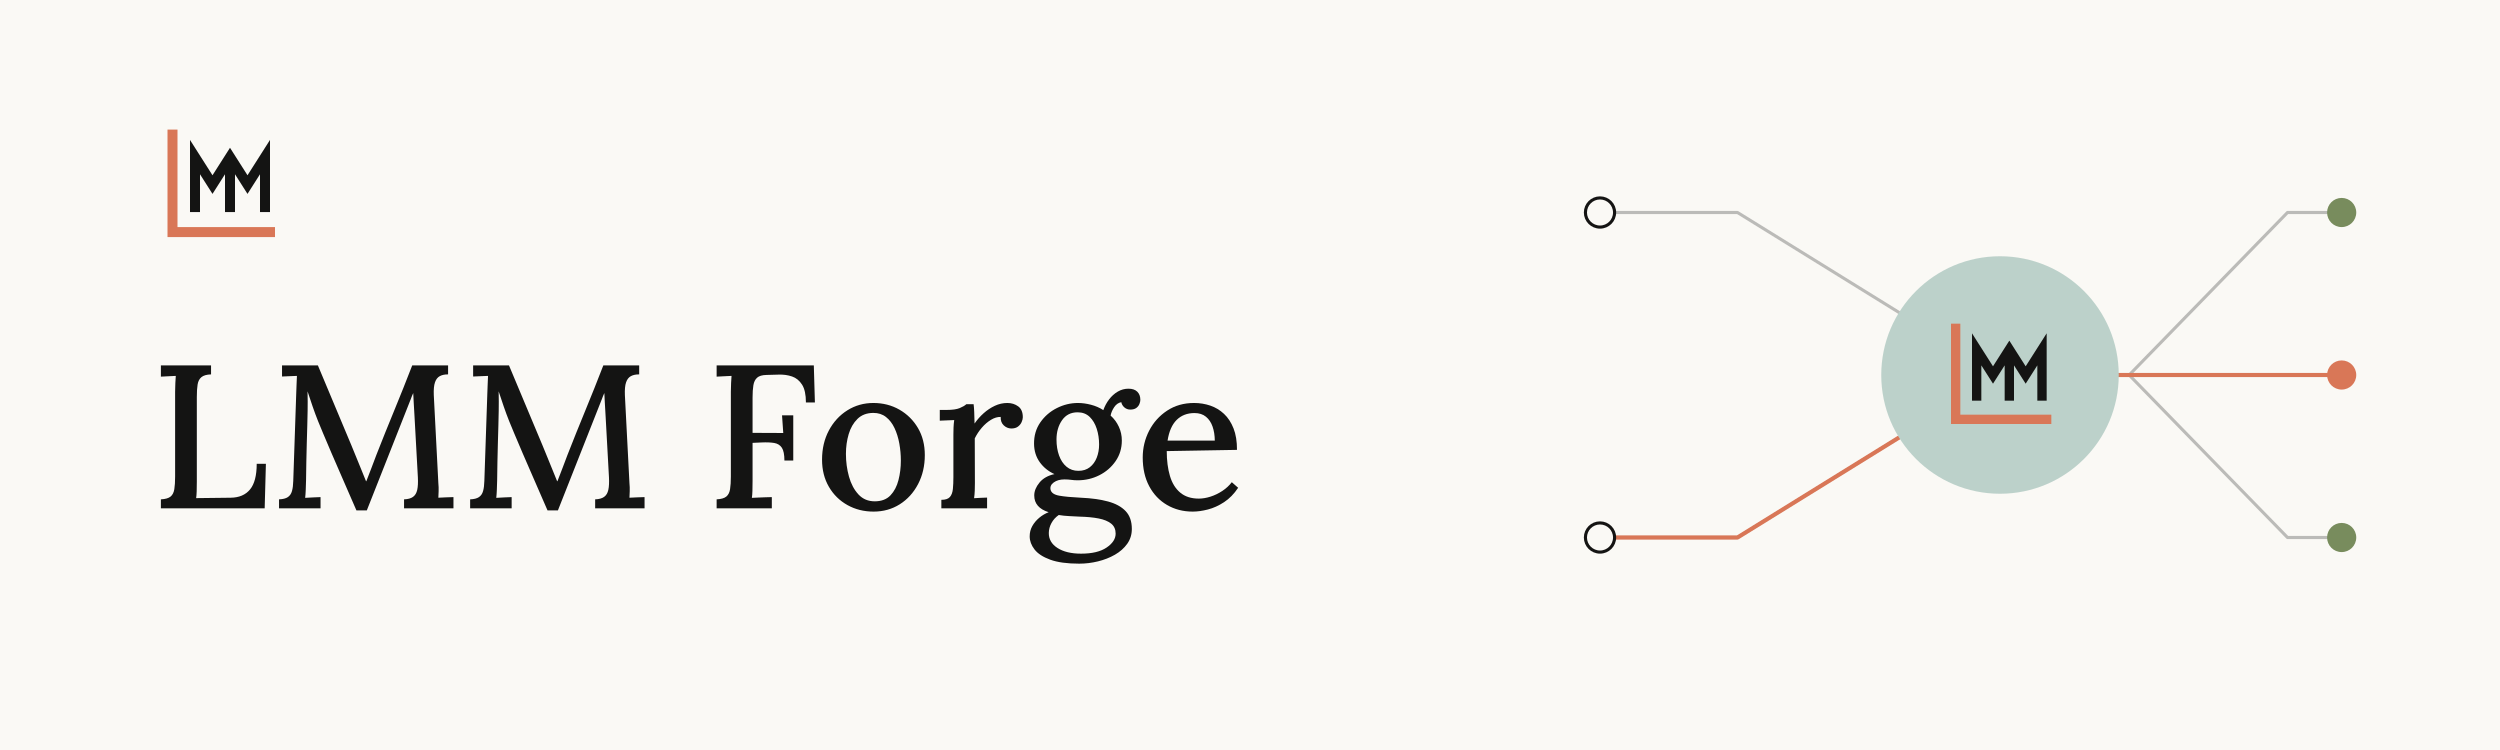
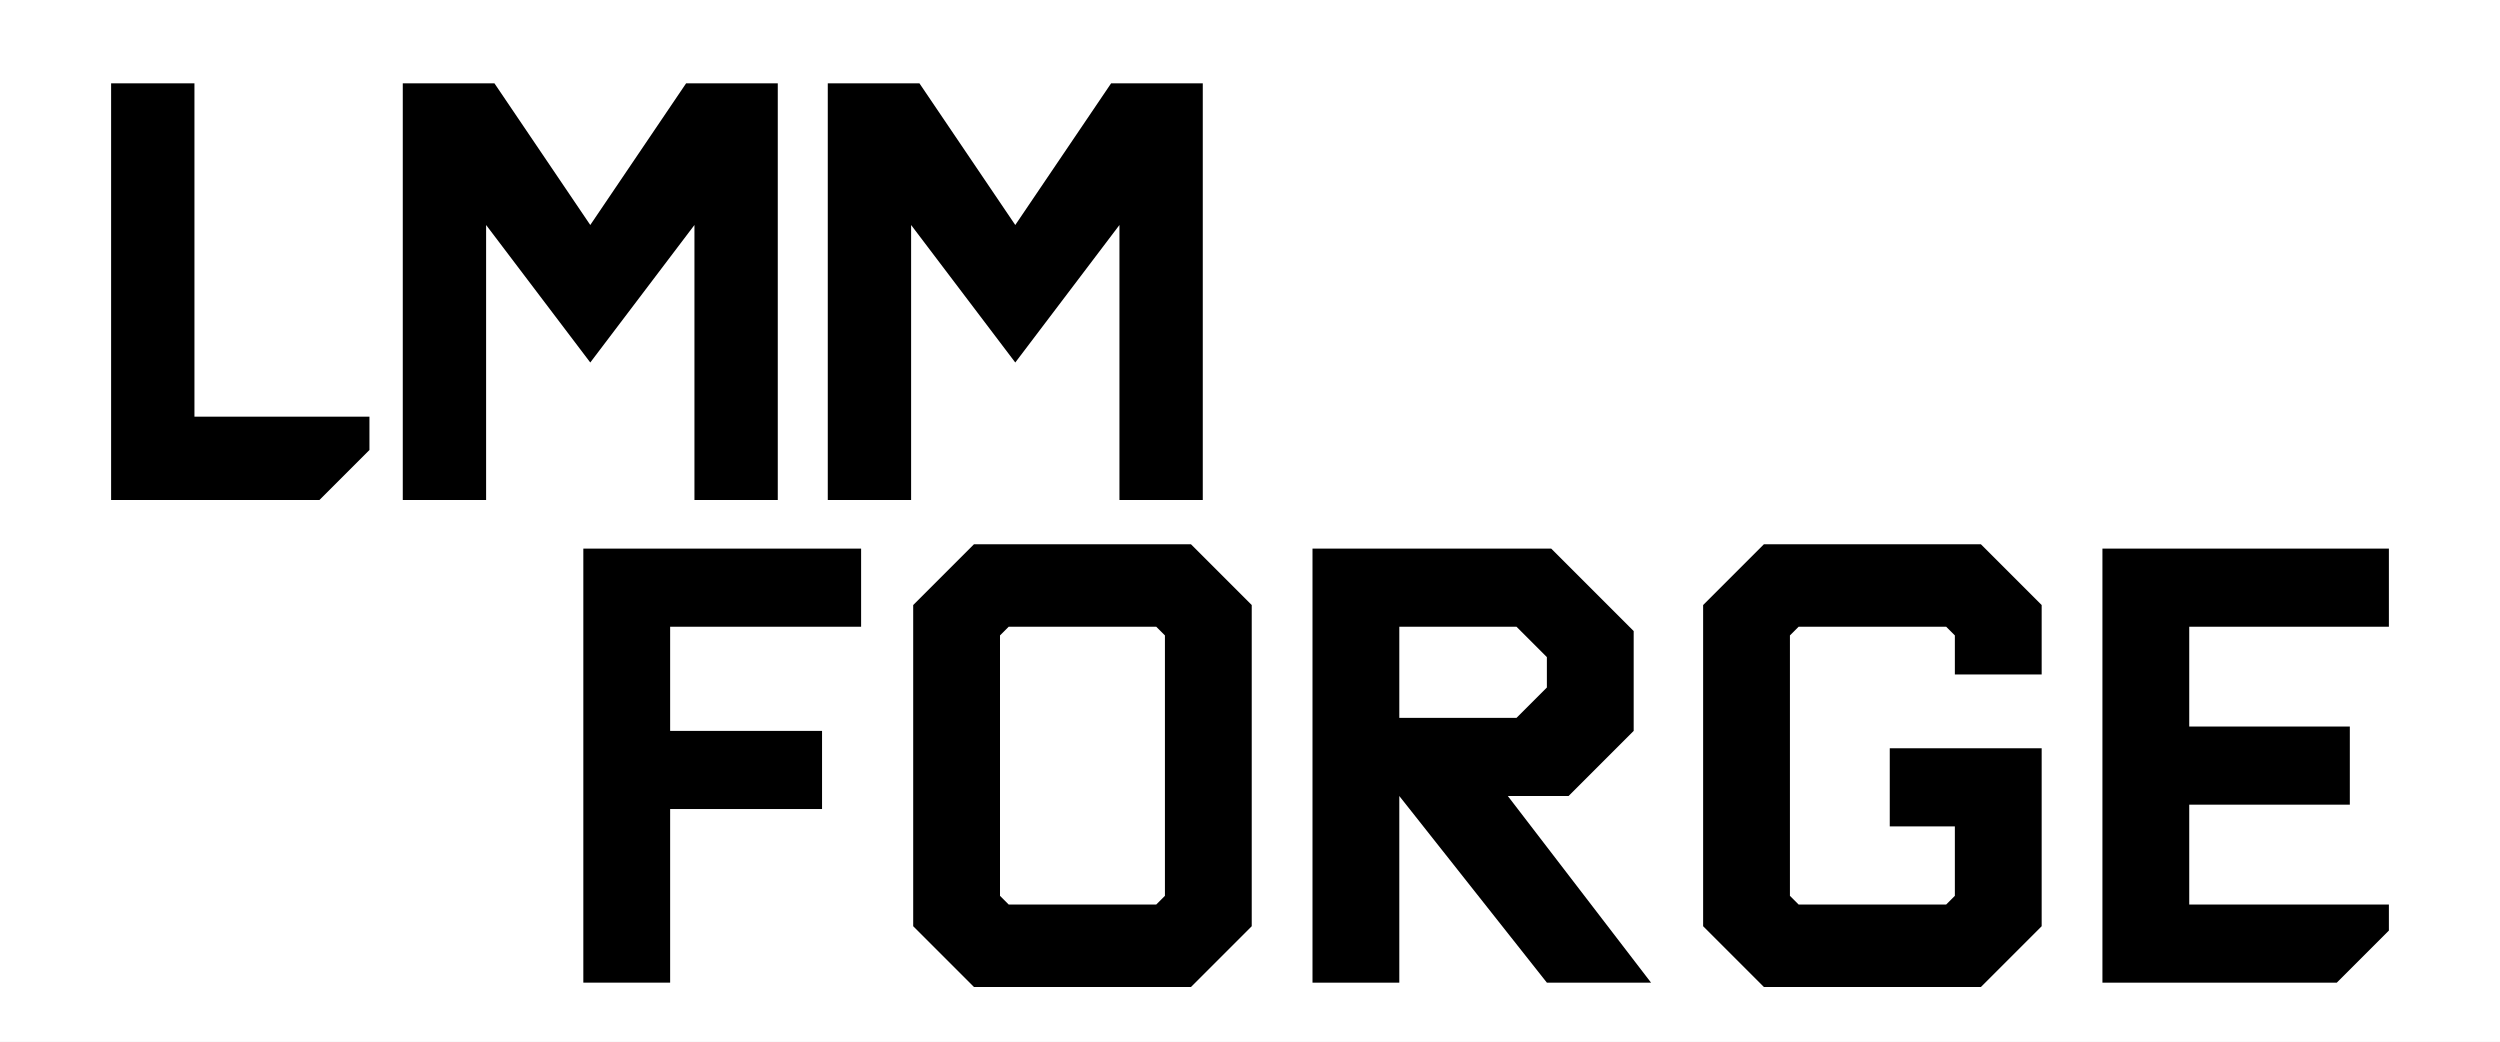
- <svg xmlns="http://www.w3.org/2000/svg" viewBox="0 0 1200 360" role="img" aria-labelledby="cover-title cover-desc">
-   <rect width="1200" height="360" fill="#faf9f5" />
-   <g transform="translate(72 55) scale(1.2)" fill="none" stroke-width="4">
-     <path d="M9 8v39h39" stroke="#d97757" stroke-linecap="square" />
-     <path d="M18 39V17l7 11 7-11 7 11 7-11v22M32 17v22" stroke="#141413" stroke-linejoin="miter" stroke-miterlimit="10" />
-   </g>
-   <g fill="#141413" aria-hidden="true">
-     <path d="M77.227 244V239.688Q80.461 239.525 81.882 238.349Q83.303 237.173 83.678 234.788Q84.054 232.403 84.054 228.81V188.075Q84.054 185.886 84.168 183.861Q84.283 181.835 84.381 180.431Q82.682 180.529 80.722 180.61Q78.762 180.692 77.227 180.79V175.4H101.302V179.712Q98.166 179.81 96.696 181.019Q95.226 182.227 94.85 184.563Q94.475 186.899 94.475 190.59V231.129Q94.475 233.775 94.409 235.801Q94.344 237.826 94.148 239.1L110.743 238.904Q116.786 238.839 120.004 234.951Q123.221 231.064 123.221 222.636H127.631L127.043 244Z" />
-     <path d="M171.078 244.98Q167.093 235.735 163.058 226.556Q159.024 217.377 155.104 208.034Q153.928 205.322 152.638 202.072Q151.347 198.822 150.09 195.196Q148.832 191.57 147.623 187.846Q147.689 190.394 147.689 192.729Q147.689 195.065 147.656 197.254Q147.591 200.324 147.493 204.375Q147.395 208.426 147.248 212.917Q147.101 217.409 147.035 221.901Q146.97 226.393 146.905 230.476Q146.839 232.795 146.758 235.049Q146.676 237.303 146.48 238.969Q148.277 238.839 150.286 238.757Q152.295 238.675 153.863 238.61V244H133.936V239.688Q136.713 239.59 138.166 238.61Q139.62 237.63 140.159 235.67Q140.698 233.71 140.763 230.835L142.201 188.532Q142.299 186.343 142.364 184.22Q142.429 182.097 142.527 180.431Q140.829 180.529 138.869 180.578Q136.909 180.627 135.373 180.725V175.4H152.589L168.759 213.979Q169.902 216.691 171.078 219.647Q172.254 222.603 173.463 225.494Q174.671 228.385 175.684 230.966H175.847Q176.991 228.059 178.33 224.531Q179.669 221.003 180.715 218.226Q184.863 207.642 189.224 197.058Q193.585 186.474 197.865 175.4H215.08V179.712Q212.728 179.679 211.127 180.529Q209.527 181.378 208.792 183.518Q208.057 185.657 208.22 189.675L210.409 231.913Q210.605 233.906 210.539 235.768Q210.474 237.63 210.409 238.904Q212.14 238.773 214.149 238.724Q216.158 238.675 217.661 238.61V244H193.945V239.688Q196.721 239.59 198.24 238.512Q199.759 237.434 200.266 235.147Q200.772 232.861 200.576 229.071L199.008 200.586Q198.943 199.148 198.812 197.139Q198.681 195.13 198.567 192.926Q198.453 190.721 198.355 188.663Q198.061 189.349 197.734 190.084Q197.407 190.819 197.146 191.635L176.076 244.98Z" />
-     <path d="M262.806 244.98Q258.821 235.735 254.786 226.556Q250.752 217.377 246.832 208.034Q245.656 205.322 244.366 202.072Q243.075 198.822 241.818 195.196Q240.56 191.57 239.351 187.846Q239.417 190.394 239.417 192.729Q239.417 195.065 239.384 197.254Q239.319 200.324 239.221 204.375Q239.123 208.426 238.976 212.917Q238.829 217.409 238.763 221.901Q238.698 226.393 238.633 230.476Q238.567 232.795 238.486 235.049Q238.404 237.303 238.208 238.969Q240.005 238.839 242.014 238.757Q244.023 238.675 245.591 238.61V244H225.664V239.688Q228.441 239.59 229.894 238.61Q231.348 237.63 231.887 235.67Q232.426 233.71 232.491 230.835L233.929 188.532Q234.027 186.343 234.092 184.22Q234.157 182.097 234.255 180.431Q232.557 180.529 230.597 180.578Q228.637 180.627 227.101 180.725V175.4H244.317L260.487 213.979Q261.63 216.691 262.806 219.647Q263.982 222.603 265.191 225.494Q266.399 228.385 267.412 230.966H267.575Q268.719 228.059 270.058 224.531Q271.397 221.003 272.443 218.226Q276.591 207.642 280.952 197.058Q285.313 186.474 289.593 175.4H306.808V179.712Q304.456 179.679 302.855 180.529Q301.255 181.378 300.52 183.518Q299.785 185.657 299.948 189.675L302.137 231.913Q302.333 233.906 302.267 235.768Q302.202 237.63 302.137 238.904Q303.868 238.773 305.877 238.724Q307.886 238.675 309.389 238.61V244H285.673V239.688Q288.449 239.59 289.968 238.512Q291.487 237.434 291.994 235.147Q292.5 232.861 292.304 229.071L290.736 200.586Q290.671 199.148 290.54 197.139Q290.409 195.13 290.295 192.926Q290.181 190.721 290.083 188.663Q289.789 189.349 289.462 190.084Q289.135 190.819 288.874 191.635L267.804 244.98Z" />
-     <path d="M343.983 244V239.688Q347.217 239.525 348.638 238.349Q350.059 237.173 350.434 234.788Q350.81 232.403 350.81 228.81V188.075Q350.81 185.886 350.924 183.861Q351.039 181.835 351.137 180.431Q349.438 180.529 347.478 180.61Q345.518 180.692 343.983 180.79V175.4H390.631L391.153 193.171H386.841Q386.841 187.519 384.979 184.612Q383.117 181.705 380.177 180.708Q377.237 179.712 373.873 179.81L367.927 179.973Q364.824 180.039 363.419 181.296Q362.015 182.554 361.623 184.922Q361.231 187.291 361.231 190.851V207.773L375.963 207.838L375.375 199.345H380.765V221.068H376.519Q376.519 216.756 375.277 214.894Q374.036 213.032 371.602 212.624Q369.169 212.215 365.543 212.379L361.231 212.575V230.868Q361.231 233.514 361.165 235.605Q361.1 237.695 360.904 238.969Q362.374 238.871 364.073 238.822Q365.771 238.773 367.454 238.692Q369.136 238.61 370.475 238.61V244Z" />
-     <path d="M419.312 245.568Q412.387 245.568 406.768 242.432Q401.149 239.296 397.866 233.661Q394.583 228.026 394.583 220.643Q394.583 212.771 397.866 206.613Q401.149 200.455 406.752 196.944Q412.354 193.432 419.214 193.432Q426.139 193.432 431.725 196.633Q437.311 199.835 440.611 205.437Q443.91 211.039 443.91 218.422Q443.91 226.197 440.676 232.371Q437.442 238.545 431.889 242.056Q426.335 245.568 419.312 245.568ZM419.965 240.635Q424.735 240.603 427.43 237.761Q430.125 234.919 431.268 230.443Q432.411 225.968 432.411 221.133Q432.411 216.985 431.676 212.901Q430.941 208.818 429.373 205.486Q427.805 202.154 425.274 200.161Q422.742 198.169 419.149 198.201Q414.477 198.234 411.586 201.076Q408.695 203.918 407.372 208.377Q406.049 212.836 406.049 217.867Q406.049 223.583 407.519 228.81Q408.989 234.037 412.076 237.352Q415.163 240.668 419.965 240.635Z" />
-     <path d="M451.848 239.917Q454.788 239.917 455.964 238.545Q457.14 237.173 457.385 234.706Q457.63 232.24 457.63 229.039V208.655Q457.63 207.021 457.695 205.241Q457.761 203.461 458.022 201.631Q456.323 201.729 454.478 201.778Q452.632 201.827 451.097 201.925V196.764H454.429Q458.512 196.764 460.652 195.882Q462.791 195 463.837 194.02H467.332Q467.528 195.392 467.626 197.826Q467.724 200.259 467.789 203.297Q469.651 200.586 472.134 198.365Q474.617 196.143 477.508 194.788Q480.399 193.432 483.535 193.432Q486.507 193.432 488.729 195.049Q490.95 196.666 490.95 200.259Q490.95 201.272 490.395 202.562Q489.839 203.853 488.631 204.767Q487.422 205.682 485.397 205.682Q483.306 205.617 481.771 204.147Q480.235 202.677 480.333 200.129Q478.047 200.063 475.662 201.517Q473.277 202.971 471.268 205.306Q469.259 207.642 467.887 210.419L467.953 231.815Q467.953 233.579 467.887 235.425Q467.822 237.271 467.561 239.133Q469.129 239.002 470.778 238.953Q472.428 238.904 473.8 238.839V244H451.848Z" />
-     <path d="M518.031 270.558Q509.341 270.558 504.115 268.647Q498.888 266.736 496.569 263.731Q494.249 260.725 494.249 257.459Q494.249 254.747 495.491 252.526Q496.732 250.305 498.806 248.557Q500.881 246.809 503.363 245.862Q499.933 244.784 498.186 242.775Q496.438 240.766 496.438 237.826Q496.438 234.69 498.953 231.636Q501.469 228.581 506.14 227.569Q501.763 225.576 499.084 221.852Q496.405 218.128 496.34 213.065Q496.275 207.185 499.345 202.758Q502.416 198.332 507.283 195.882Q512.151 193.432 517.41 193.432Q520.415 193.432 523.682 194.281Q526.949 195.131 529.595 196.862Q530.607 194.02 532.388 191.684Q534.168 189.349 536.553 187.96Q538.937 186.572 541.649 186.572Q544.458 186.572 545.912 188.026Q547.365 189.479 547.365 191.929Q547.365 192.779 546.924 193.906Q546.483 195.033 545.422 195.817Q544.36 196.601 542.531 196.601Q540.93 196.601 539.721 195.572Q538.513 194.543 538.219 193.04Q536.161 193.432 534.821 195.425Q533.482 197.417 533.09 199.475Q535.605 201.729 537.043 204.833Q538.48 207.936 538.48 211.464Q538.48 217.017 535.491 221.346Q532.502 225.674 527.684 228.108Q522.865 230.541 517.279 230.541Q515.613 230.541 514.176 230.329Q512.739 230.117 510.942 230.117Q507.806 230.117 505.813 231.554Q503.821 232.991 504.278 235.082Q504.801 237.271 508.427 237.924Q512.053 238.577 518.847 238.904Q526.393 239.231 531.865 240.717Q537.337 242.203 540.309 245.339Q543.282 248.475 543.282 253.898Q543.282 257.916 541.061 261.036Q538.839 264.155 535.164 266.262Q531.489 268.369 527.014 269.464Q522.539 270.558 518.031 270.558ZM518.913 265.756Q526.851 265.756 531.179 262.816Q535.507 259.876 535.507 256.152Q535.507 253.049 533.351 251.334Q531.195 249.619 527.357 248.867Q523.519 248.116 518.259 247.985Q515.777 247.855 513.131 247.724Q510.485 247.593 508.198 247.201Q505.944 248.769 504.703 251.056Q503.461 253.343 503.429 255.793Q503.363 260.301 507.594 263.028Q511.824 265.756 518.913 265.756ZM517.606 226.001Q520.905 226.001 523.11 224.269Q525.315 222.538 526.442 219.663Q527.569 216.789 527.569 213.359Q527.569 209.341 526.426 205.796Q525.283 202.252 523.012 200.08Q520.742 197.907 517.247 197.907Q512.412 197.907 509.766 201.729Q507.12 205.551 507.12 210.974Q507.12 215.253 508.361 218.667Q509.603 222.081 511.955 224.041Q514.307 226.001 517.606 226.001Z" />
-     <path d="M572.519 245.568Q565.626 245.568 560.171 242.383Q554.715 239.198 551.612 233.367Q548.509 227.536 548.509 219.598Q548.509 212.738 551.579 206.76Q554.65 200.782 560.22 197.107Q565.789 193.432 573.139 193.432Q577.255 193.432 580.947 194.69Q584.638 195.947 587.529 198.659Q590.42 201.37 592.102 205.649Q593.785 209.929 593.752 215.939L560.04 216.527Q560.04 223.257 561.559 228.418Q563.078 233.579 566.508 236.454Q569.938 239.329 575.426 239.329Q578.105 239.329 581.061 238.381Q584.017 237.434 586.712 235.654Q589.407 233.873 591.269 231.456L594.307 234.135Q591.367 238.545 587.545 241.044Q583.723 243.543 579.787 244.555Q575.851 245.568 572.519 245.568ZM560.432 211.497H583.103Q583.07 207.773 582.041 204.784Q581.012 201.795 578.856 200.031Q576.7 198.267 573.368 198.267Q568.141 198.267 564.809 201.55Q561.477 204.833 560.432 211.497Z" />
-   </g>
-   <g fill="none" stroke="#141413" stroke-width="1.5" stroke-opacity="0.27" stroke-linecap="round" stroke-linejoin="round" aria-hidden="true">
-     <path d="M768 102h66l126 78M768 258h66l126-78" />
-     <path d="M960 180h62l76-78h26M960 180h164M960 180h62l76 78h26" />
-   </g>
-   <g fill="none" stroke="#d97757" stroke-width="2" stroke-linecap="round" stroke-linejoin="round" aria-hidden="true">
-     <path d="M768 258h66l126-78h164" />
-   </g>
-   <g aria-hidden="true">
-     <circle cx="768" cy="102" r="7" fill="#faf9f5" stroke="#141413" stroke-width="1.5" />
-     <circle cx="768" cy="258" r="7" fill="#faf9f5" stroke="#141413" stroke-width="1.5" />
-     <circle cx="960" cy="180" r="57" fill="#bcd1ca" />
-     <g transform="translate(928.64 148.64) scale(1.12)" fill="none" stroke-width="4">
-       <path d="M9 8v39h39" stroke="#d97757" stroke-linecap="square" />
-       <path d="M18 39V17l7 11 7-11 7 11 7-11v22M32 17v22" stroke="#141413" stroke-linejoin="miter" stroke-miterlimit="10" />
+ <svg xmlns="http://www.w3.org/2000/svg" width="1440" height="600" viewBox="0 0 1440 600" role="img" aria-labelledby="cover-title cover-desc">
+   <rect width="1440" height="600" fill="#ffffff" />
+   <g fill="#000000" fill-rule="evenodd">
+     <g transform="translate(64 48) scale(2.4)">
+       <path transform="translate(0 0)" d="M0 0H20V80H62V88L50 100H0Z" />
+       <path transform="translate(70 0)" d="M0 100V0H22L45 34L68 0H90V100H70V34L45 67L20 34V100Z" />
+       <path transform="translate(172 0)" d="M0 100V0H22L45 34L68 0H90V100H70V34L45 67L20 34V100Z" />
    </g>
-     <circle cx="1124" cy="102" r="7" fill="#788c5d" />
-     <circle cx="1124" cy="180" r="7" fill="#d97757" />
-     <circle cx="1124" cy="258" r="7" fill="#788c5d" />
+     <g transform="translate(336 316) scale(2.5)">
+       <path transform="translate(0 0)" d="M0 0H64V18H20V42H55V60H20V100H0Z" />
+       <path transform="translate(76 0)" d="M14 -1H64L78 13V87L64 101H14L0 87V13Z M22 18L20 20V80L22 82H56L58 80V20L56 18Z" />
+       <path transform="translate(168 0)" d="M0 0H55L74 19V42L59 57H45L78 100H54L20 57V100H0Z M20 18V39H47L54 32V25L47 18Z" />
+       <path transform="translate(258 0)" d="M14 -1H64L78 13V29H58V20L56 18H22L20 20V80L22 82H56L58 80V64H43V46H78V87L64 101H14L0 87V13Z" />
+       <path transform="translate(350 0)" d="M0 0H66V18H20V41H57V59H20V82H66V88L54 100H0Z" />
+     </g>
  </g>
</svg>
